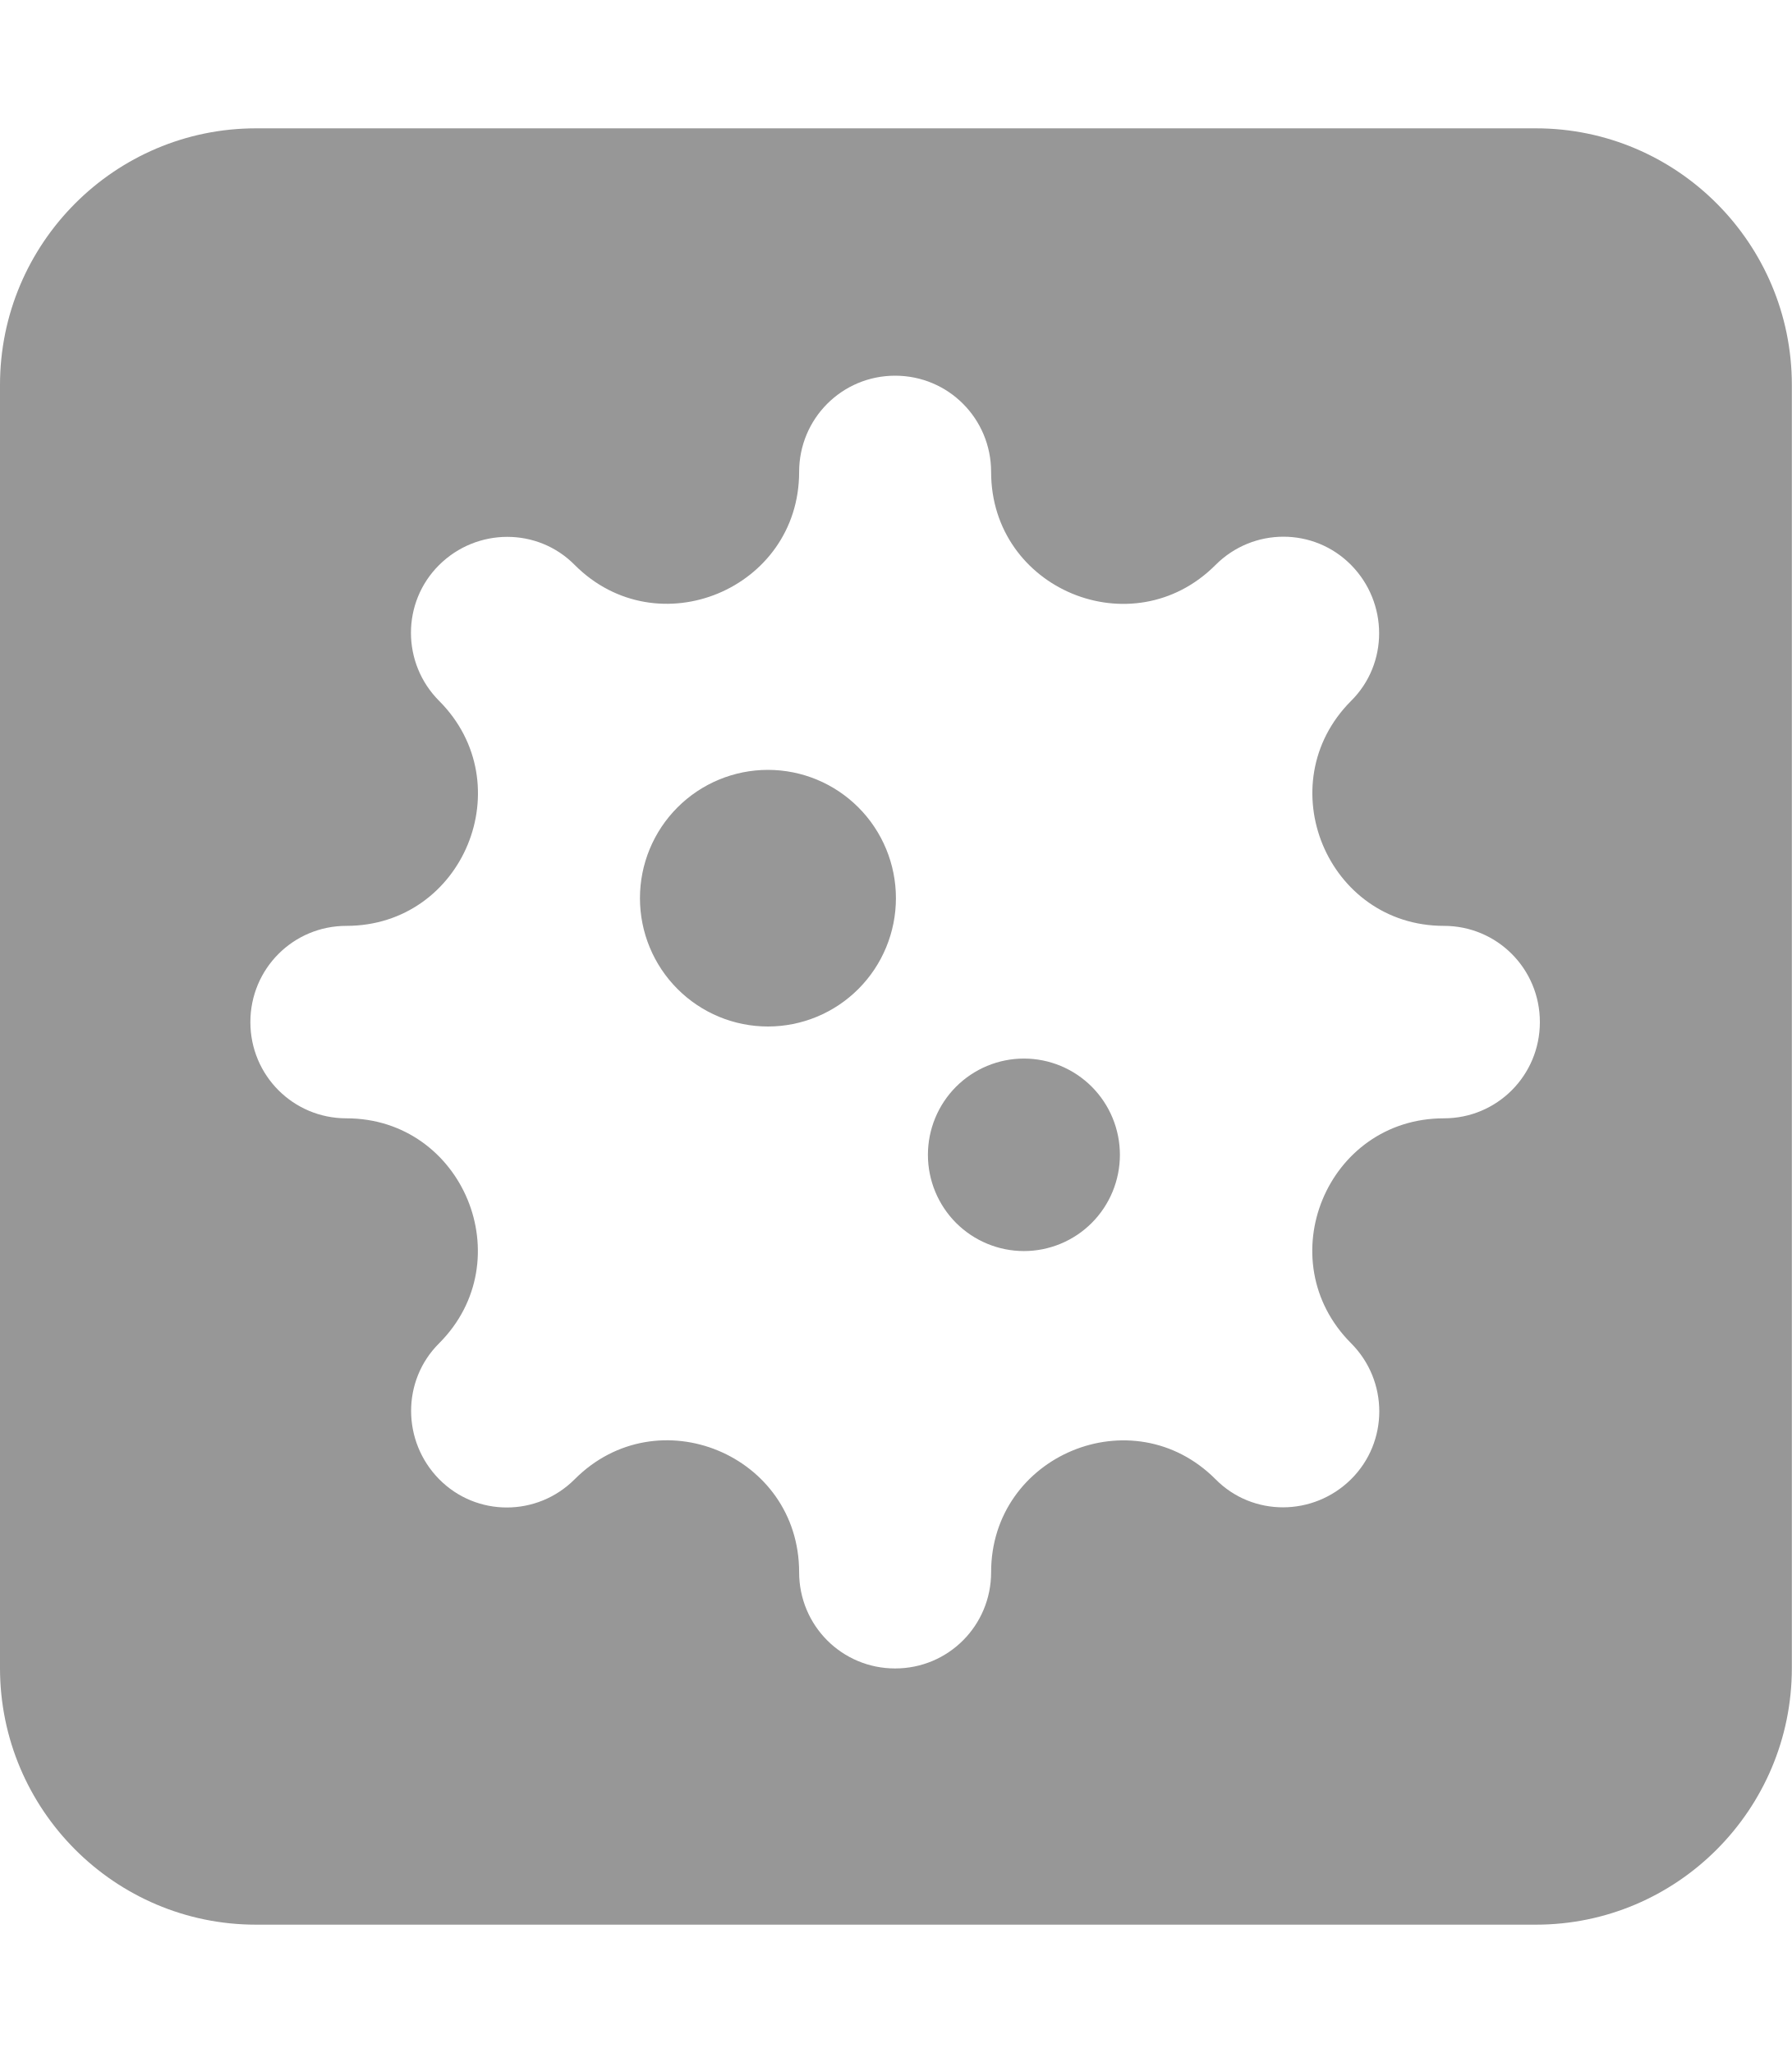
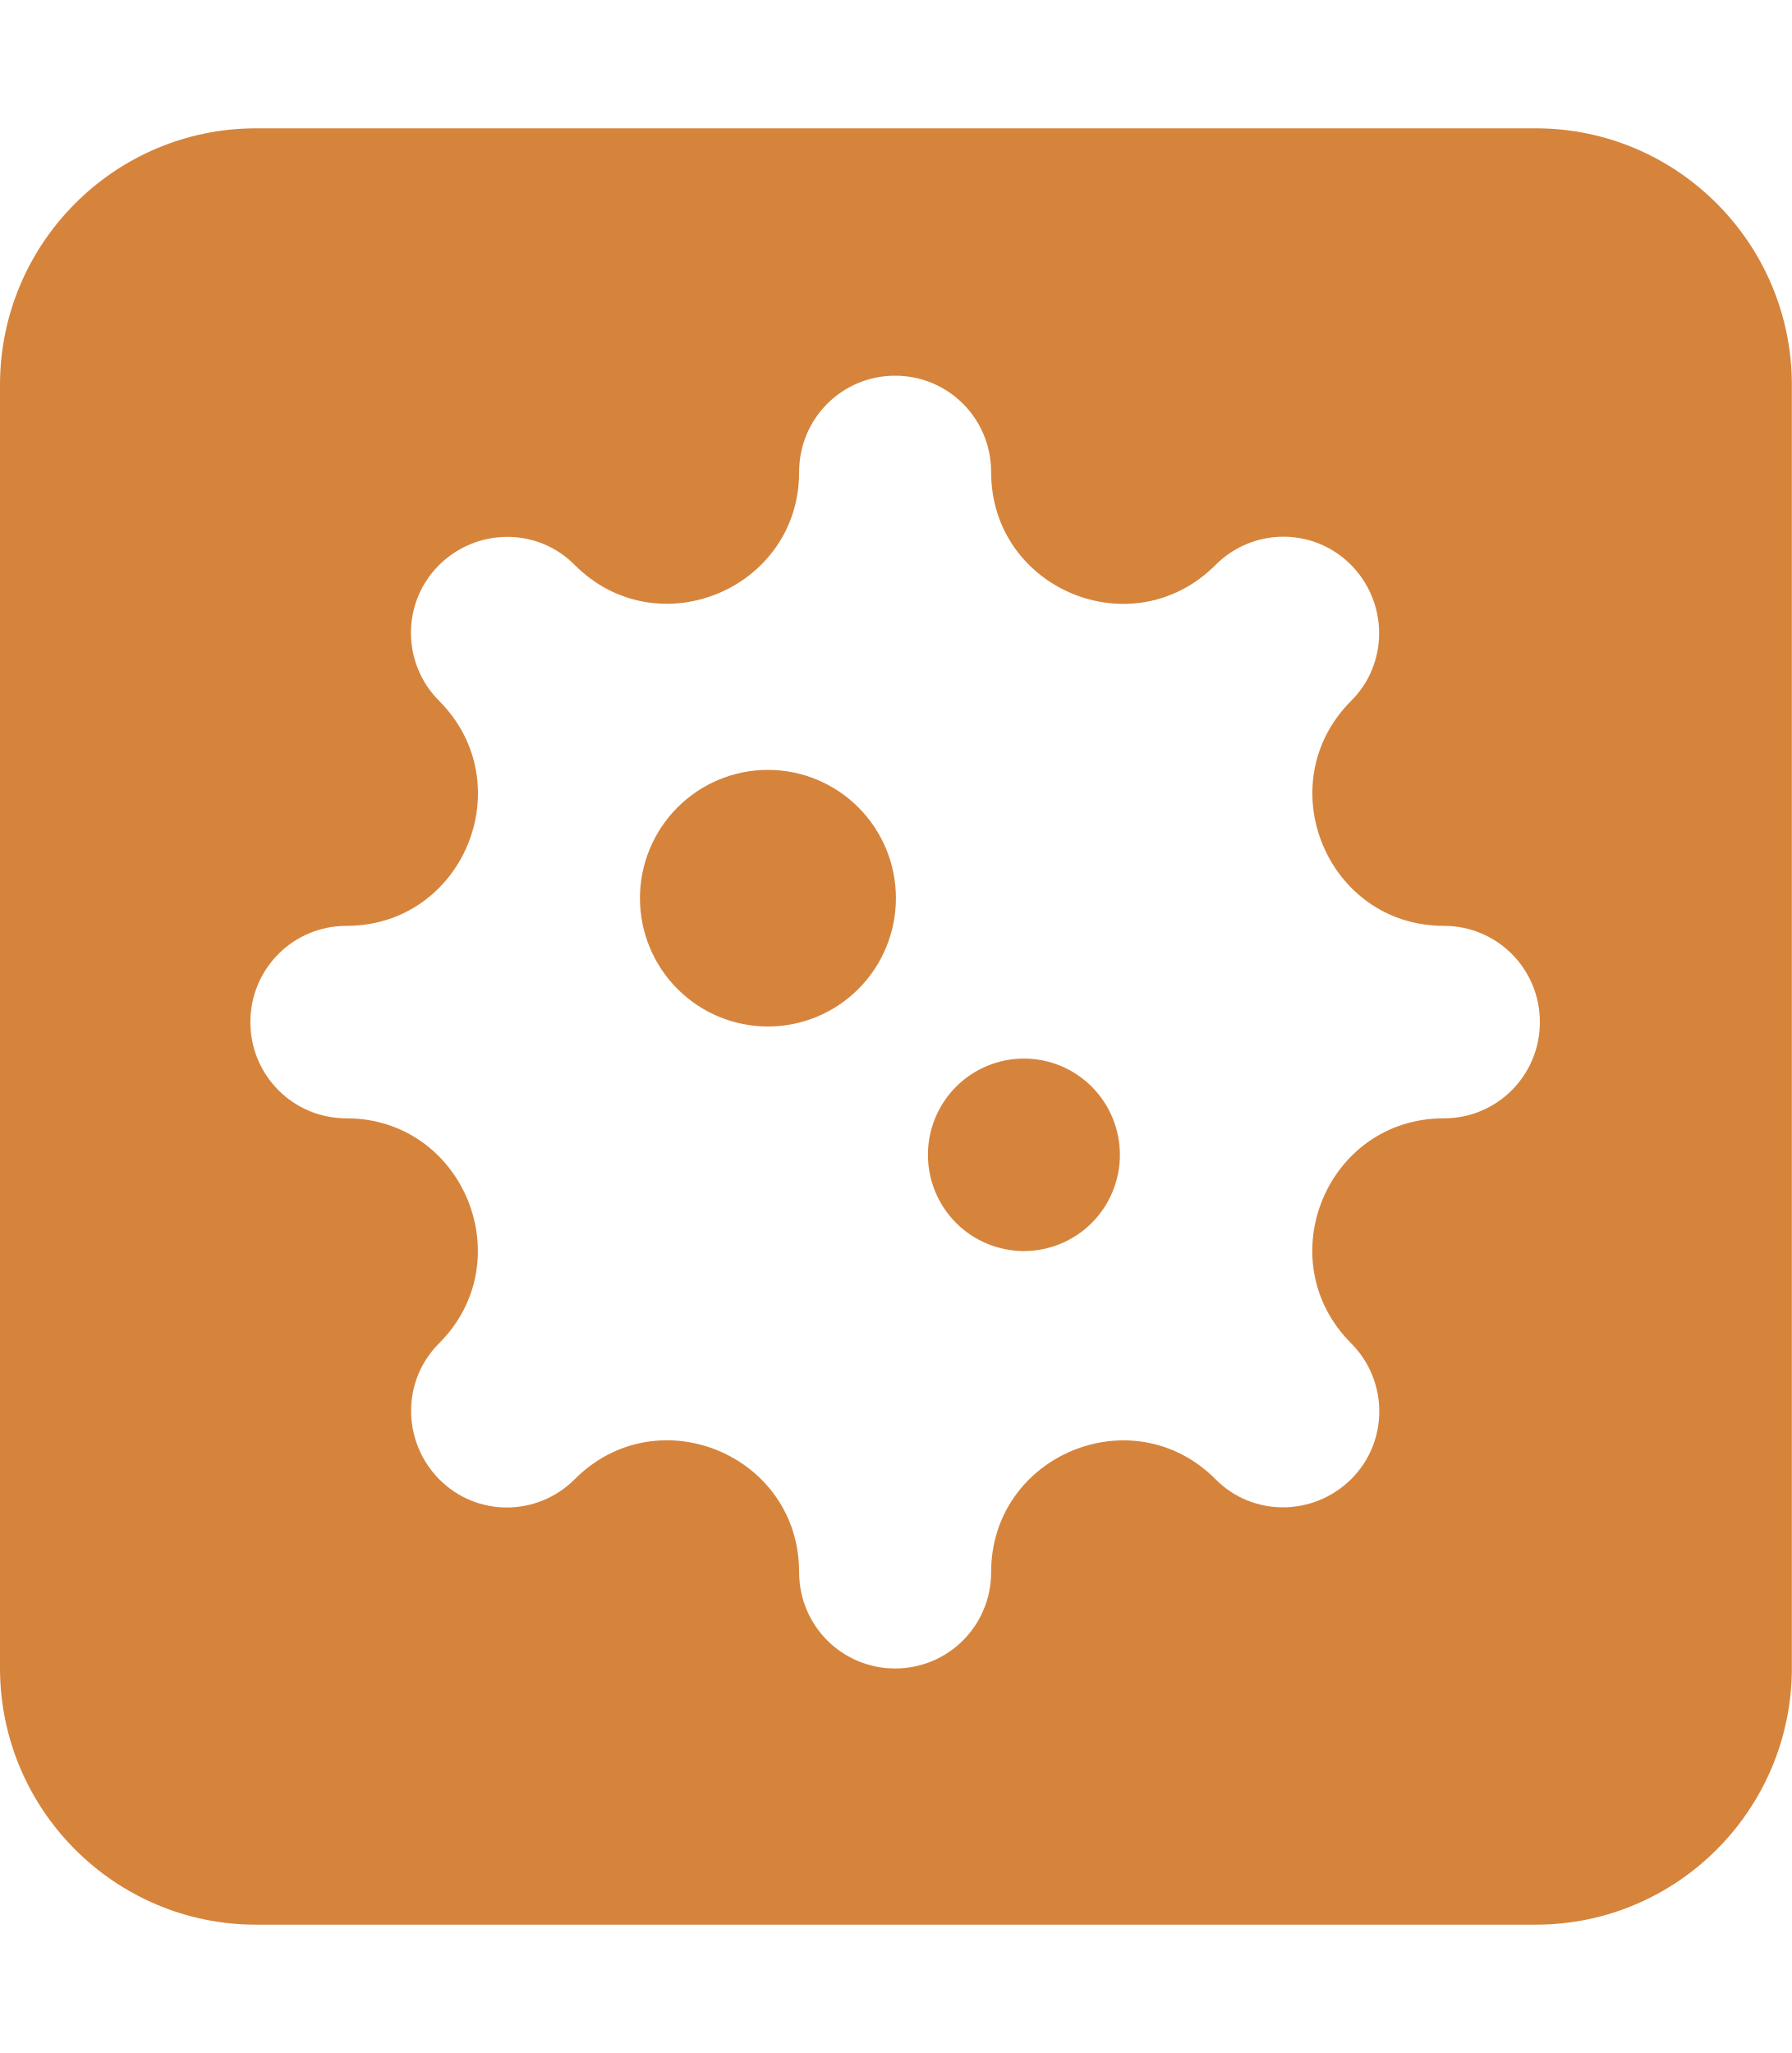
<svg xmlns="http://www.w3.org/2000/svg" width="48" height="55" viewBox="0 0 48 55" fill="none">
-   <path d="M6.857 3.438C3.075 3.438 0 6.521 0 10.312V44.688C0 48.48 3.075 51.562 6.857 51.562H41.143C44.925 51.562 48 48.48 48 44.688V10.312C48 6.521 44.925 3.438 41.143 3.438H6.857ZM23.979 10.065C25.404 10.065 26.55 11.215 26.55 12.644C26.55 15.791 30.343 17.359 32.561 15.136C33.568 14.126 35.196 14.126 36.193 15.136C37.189 16.145 37.2 17.778 36.193 18.777C33.975 21.001 35.55 24.804 38.679 24.804C40.104 24.804 41.25 25.953 41.25 27.382C41.25 28.811 40.104 29.96 38.679 29.96C35.539 29.96 33.975 33.763 36.193 35.986C37.2 36.996 37.2 38.629 36.193 39.628C35.186 40.627 33.557 40.638 32.561 39.628C30.343 37.404 26.55 38.983 26.55 42.12C26.55 43.549 25.404 44.698 23.979 44.698C22.554 44.698 21.407 43.549 21.407 42.12C21.407 38.973 17.614 37.404 15.396 39.628C14.389 40.638 12.761 40.638 11.764 39.628C10.768 38.618 10.757 36.985 11.764 35.986C13.982 33.763 12.407 29.96 9.279 29.96C7.854 29.96 6.707 28.811 6.707 27.382C6.707 25.953 7.854 24.804 9.279 24.804C12.418 24.804 13.982 21.001 11.764 18.777C10.757 17.768 10.757 16.135 11.764 15.136C12.771 14.137 14.4 14.126 15.396 15.136C17.614 17.359 21.407 15.78 21.407 12.644C21.407 11.215 22.554 10.065 23.979 10.065ZM20.571 27.5C21.481 27.5 22.353 27.138 22.996 26.493C23.639 25.849 24 24.974 24 24.062C24 23.151 23.639 22.276 22.996 21.632C22.353 20.987 21.481 20.625 20.571 20.625C19.662 20.625 18.79 20.987 18.147 21.632C17.504 22.276 17.143 23.151 17.143 24.062C17.143 24.974 17.504 25.849 18.147 26.493C18.79 27.138 19.662 27.5 20.571 27.5ZM30 30.938C30 30.254 29.729 29.598 29.247 29.114C28.765 28.631 28.111 28.359 27.429 28.359C26.747 28.359 26.093 28.631 25.61 29.114C25.128 29.598 24.857 30.254 24.857 30.938C24.857 31.621 25.128 32.277 25.61 32.761C26.093 33.244 26.747 33.516 27.429 33.516C28.111 33.516 28.765 33.244 29.247 32.761C29.729 32.277 30 31.621 30 30.938Z" fill="#979797" />
+   <path d="M6.857 3.438C3.075 3.438 0 6.521 0 10.312V44.688C0 48.48 3.075 51.562 6.857 51.562H41.143C44.925 51.562 48 48.48 48 44.688V10.312C48 6.521 44.925 3.438 41.143 3.438H6.857ZM23.979 10.065C25.404 10.065 26.55 11.215 26.55 12.644C26.55 15.791 30.343 17.359 32.561 15.136C33.568 14.126 35.196 14.126 36.193 15.136C37.189 16.145 37.2 17.778 36.193 18.777C33.975 21.001 35.55 24.804 38.679 24.804C40.104 24.804 41.25 25.953 41.25 27.382C41.25 28.811 40.104 29.96 38.679 29.96C35.539 29.96 33.975 33.763 36.193 35.986C37.2 36.996 37.2 38.629 36.193 39.628C35.186 40.627 33.557 40.638 32.561 39.628C30.343 37.404 26.55 38.983 26.55 42.12C26.55 43.549 25.404 44.698 23.979 44.698C22.554 44.698 21.407 43.549 21.407 42.12C21.407 38.973 17.614 37.404 15.396 39.628C14.389 40.638 12.761 40.638 11.764 39.628C10.768 38.618 10.757 36.985 11.764 35.986C13.982 33.763 12.407 29.96 9.279 29.96C7.854 29.96 6.707 28.811 6.707 27.382C6.707 25.953 7.854 24.804 9.279 24.804C12.418 24.804 13.982 21.001 11.764 18.777C10.757 17.768 10.757 16.135 11.764 15.136C12.771 14.137 14.4 14.126 15.396 15.136C17.614 17.359 21.407 15.78 21.407 12.644C21.407 11.215 22.554 10.065 23.979 10.065ZM20.571 27.5C21.481 27.5 22.353 27.138 22.996 26.493C23.639 25.849 24 24.974 24 24.062C24 23.151 23.639 22.276 22.996 21.632C22.353 20.987 21.481 20.625 20.571 20.625C19.662 20.625 18.79 20.987 18.147 21.632C17.504 22.276 17.143 23.151 17.143 24.062C17.143 24.974 17.504 25.849 18.147 26.493C18.79 27.138 19.662 27.5 20.571 27.5ZM30 30.938C30 30.254 29.729 29.598 29.247 29.114C28.765 28.631 28.111 28.359 27.429 28.359C26.747 28.359 26.093 28.631 25.61 29.114C25.128 29.598 24.857 30.254 24.857 30.938C24.857 31.621 25.128 32.277 25.61 32.761C26.093 33.244 26.747 33.516 27.429 33.516C28.111 33.516 28.765 33.244 29.247 32.761C29.729 32.277 30 31.621 30 30.938Z" fill="#d6843c" />
</svg>
